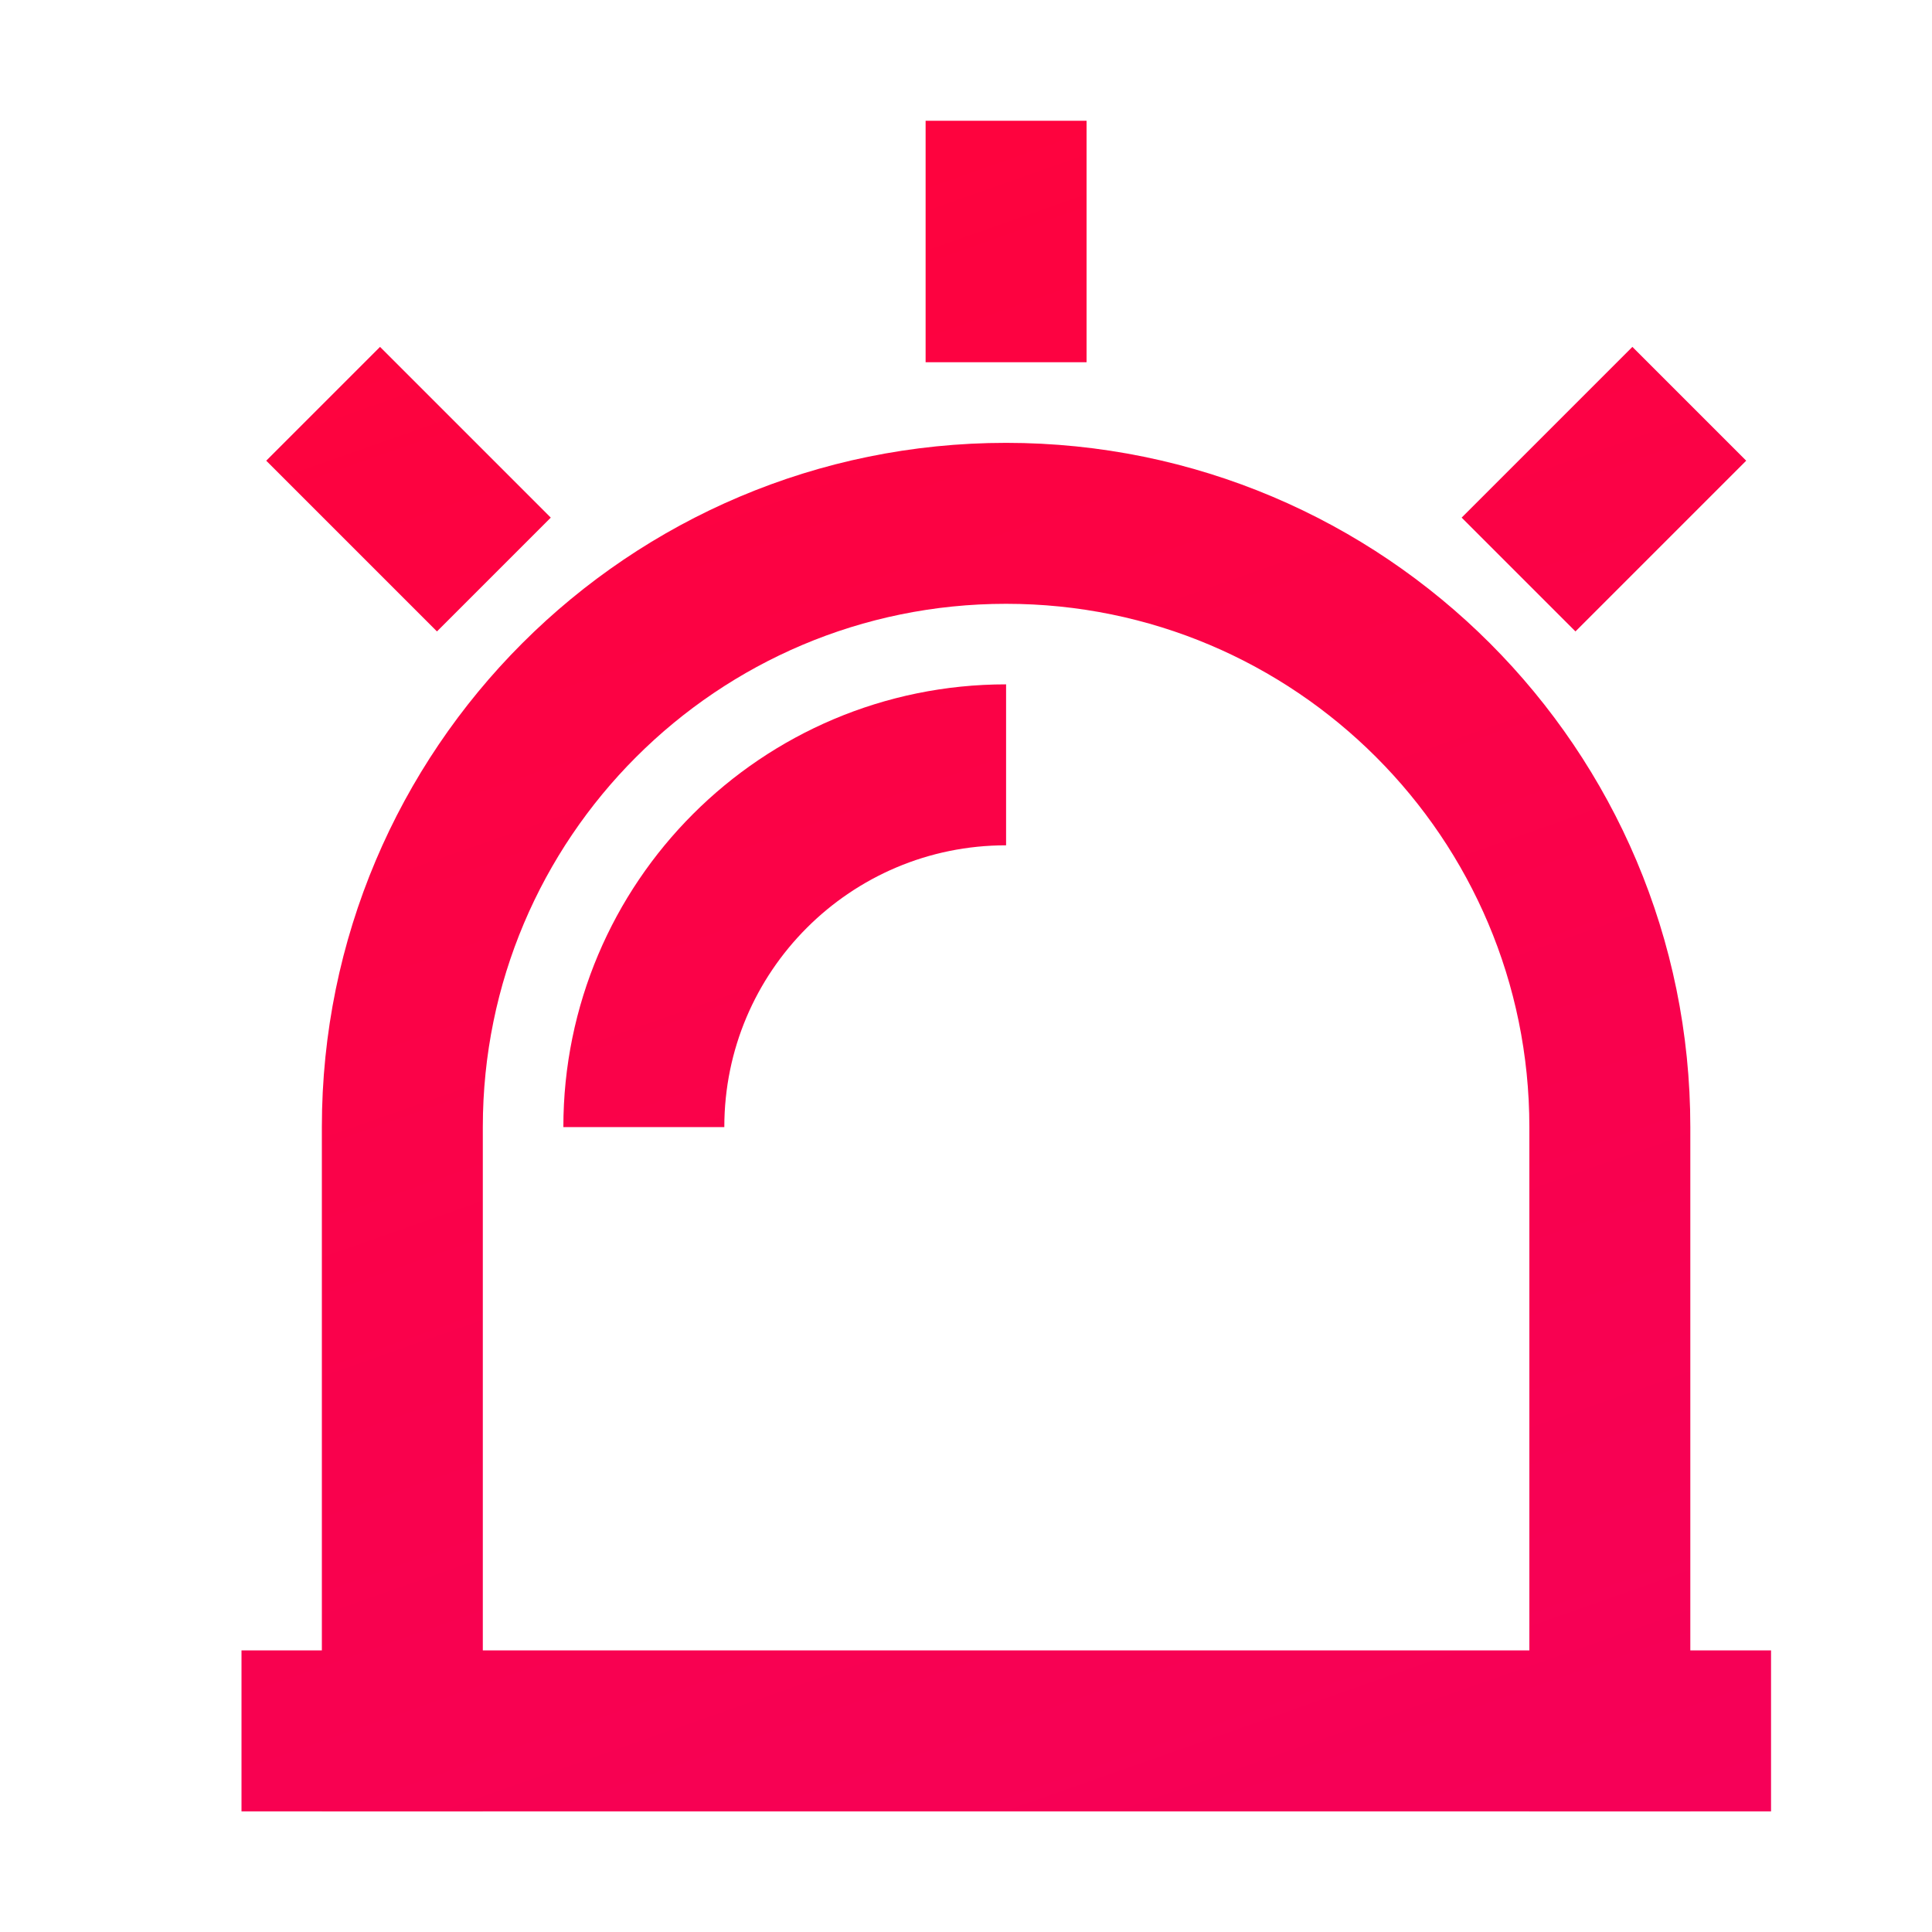
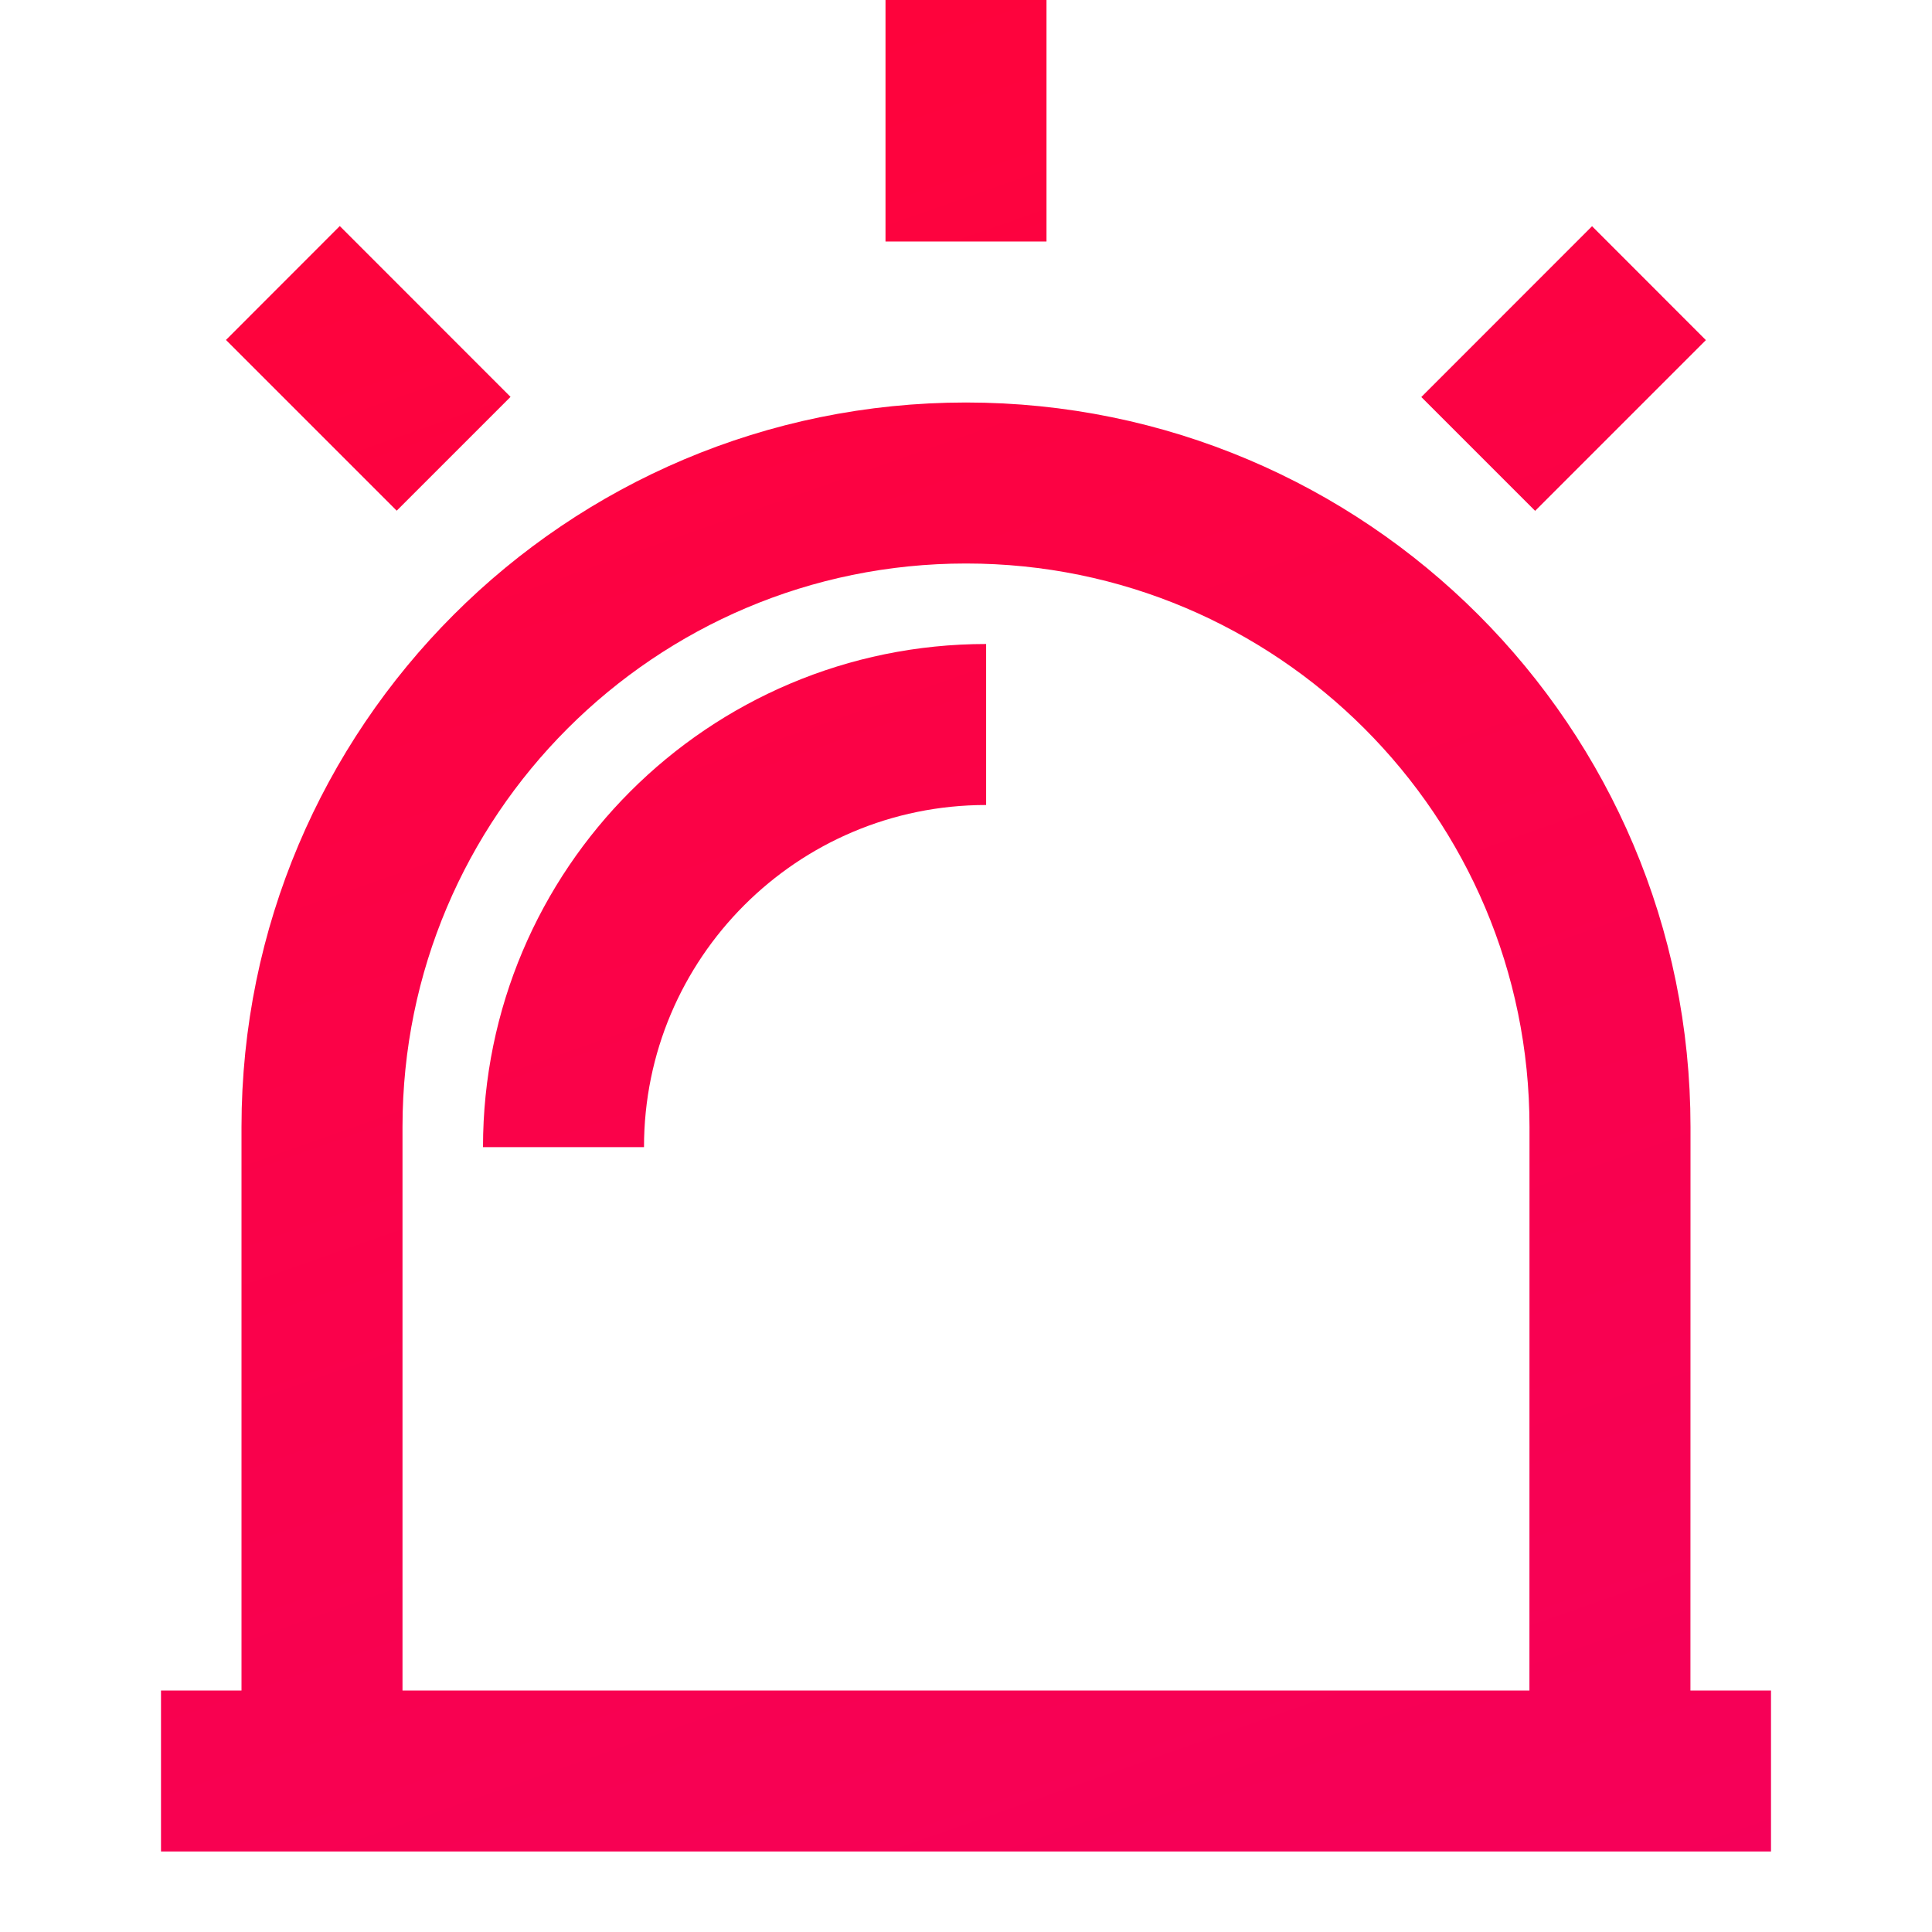
- <svg xmlns="http://www.w3.org/2000/svg" width="16" height="16" viewBox="0 0 16 16" fill="none">
-   <mask id="mask0_3604_1734" style="mask-type:alpha" maskUnits="userSpaceOnUse" x="2" y="1" width="13" height="15">
-     <path d="M13.332 15L13.332 9.334C13.332 6.573 11.094 4.334 8.332 4.334C5.571 4.334 3.332 6.572 3.332 9.334L3.332 15" stroke="#D9D9D9" stroke-width="1.333" />
-     <rect x="2" y="13.668" width="12.667" height="1.333" fill="#D9D9D9" />
-     <path d="M5.332 9.334C5.332 7.677 6.675 6.334 8.332 6.334" stroke="#D9D9D9" stroke-width="1.333" />
-     <path d="M8.332 1V3" stroke="black" stroke-width="1.333" />
-     <path d="M2.676 3.344L4.09 4.758" stroke="black" stroke-width="1.333" />
-     <path d="M13.99 3.344L12.576 4.758" stroke="black" stroke-width="1.333" />
+ <svg xmlns="http://www.w3.org/2000/svg" width="24" height="24" viewBox="0 0 24 24" fill="none">
+   <mask id="mask0_3606_2741" style="mask-type:alpha" maskUnits="userSpaceOnUse" x="2" y="0" width="20" height="23">
+     <path d="M19.999 22L20 14C20 9.582 16.418 6 12 6C7.582 6 4.001 9.581 4 13.999L4 22" stroke="#D9D9D9" stroke-width="2" />
+     <rect x="2" y="21" width="20" height="2" fill="#D9D9D9" />
+     <path d="M7 14.25C7 11.351 9.351 9 12.25 9" stroke="#D9D9D9" stroke-width="2" />
+     <path d="M13 0V3H11V0H13Z" fill="black" />
+     <path d="M4.221 2.808L6.342 4.93L4.928 6.344L2.807 4.223L4.221 2.808Z" fill="black" />
+     <path d="M19.777 2.81L17.656 4.932L19.07 6.346L21.191 4.225L19.777 2.81Z" fill="black" />
  </mask>
-   <g mask="url(#mask0_3604_1734)">
-     <rect width="16" height="16" fill="url(#paint0_linear_3604_1734)" />
+   <g mask="url(#mask0_3606_2741)">
+     <rect width="24" height="24" fill="url(#paint0_linear_3606_2741)" />
  </g>
  <defs>
-     <linearGradient id="paint0_linear_3604_1734" x1="4.121" y1="0.046" x2="10.294" y2="17.582" gradientUnits="userSpaceOnUse">
+     <linearGradient id="paint0_linear_3606_2741" x1="6.181" y1="0.069" x2="15.441" y2="26.373" gradientUnits="userSpaceOnUse">
      <stop stop-color="#FF033A" />
      <stop offset="1" stop-color="#F5005A" />
    </linearGradient>
  </defs>
</svg>
